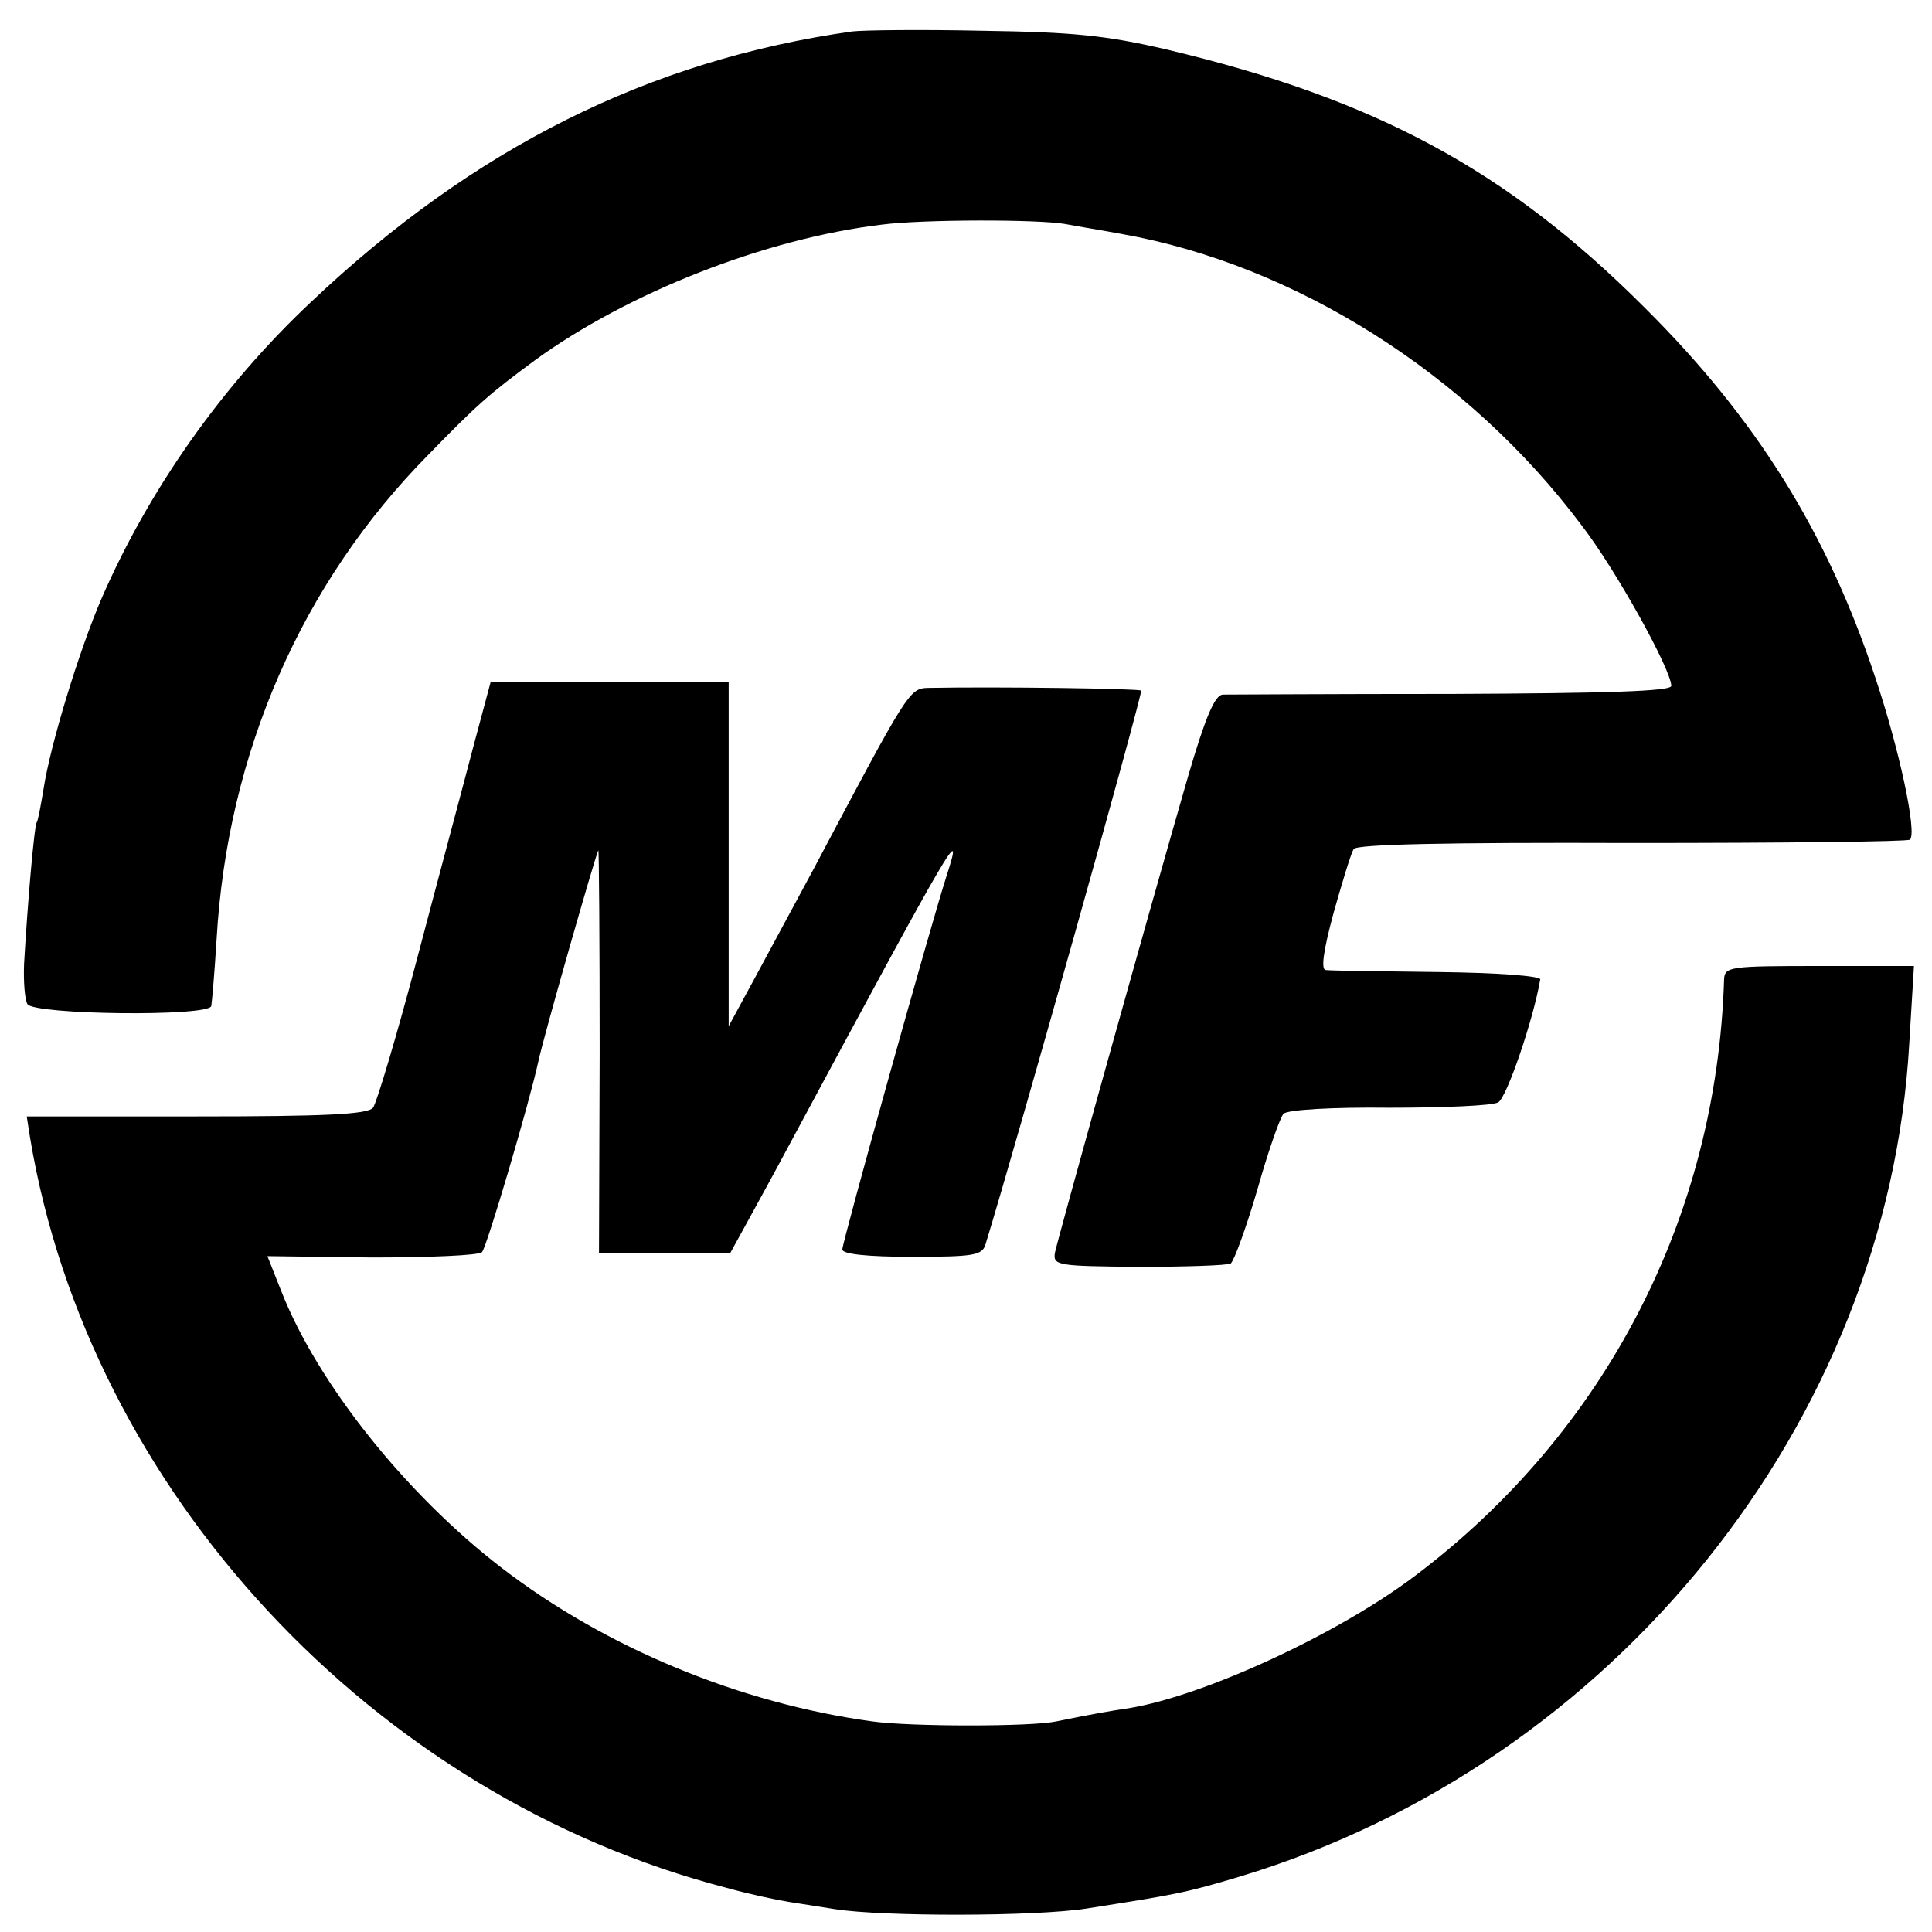
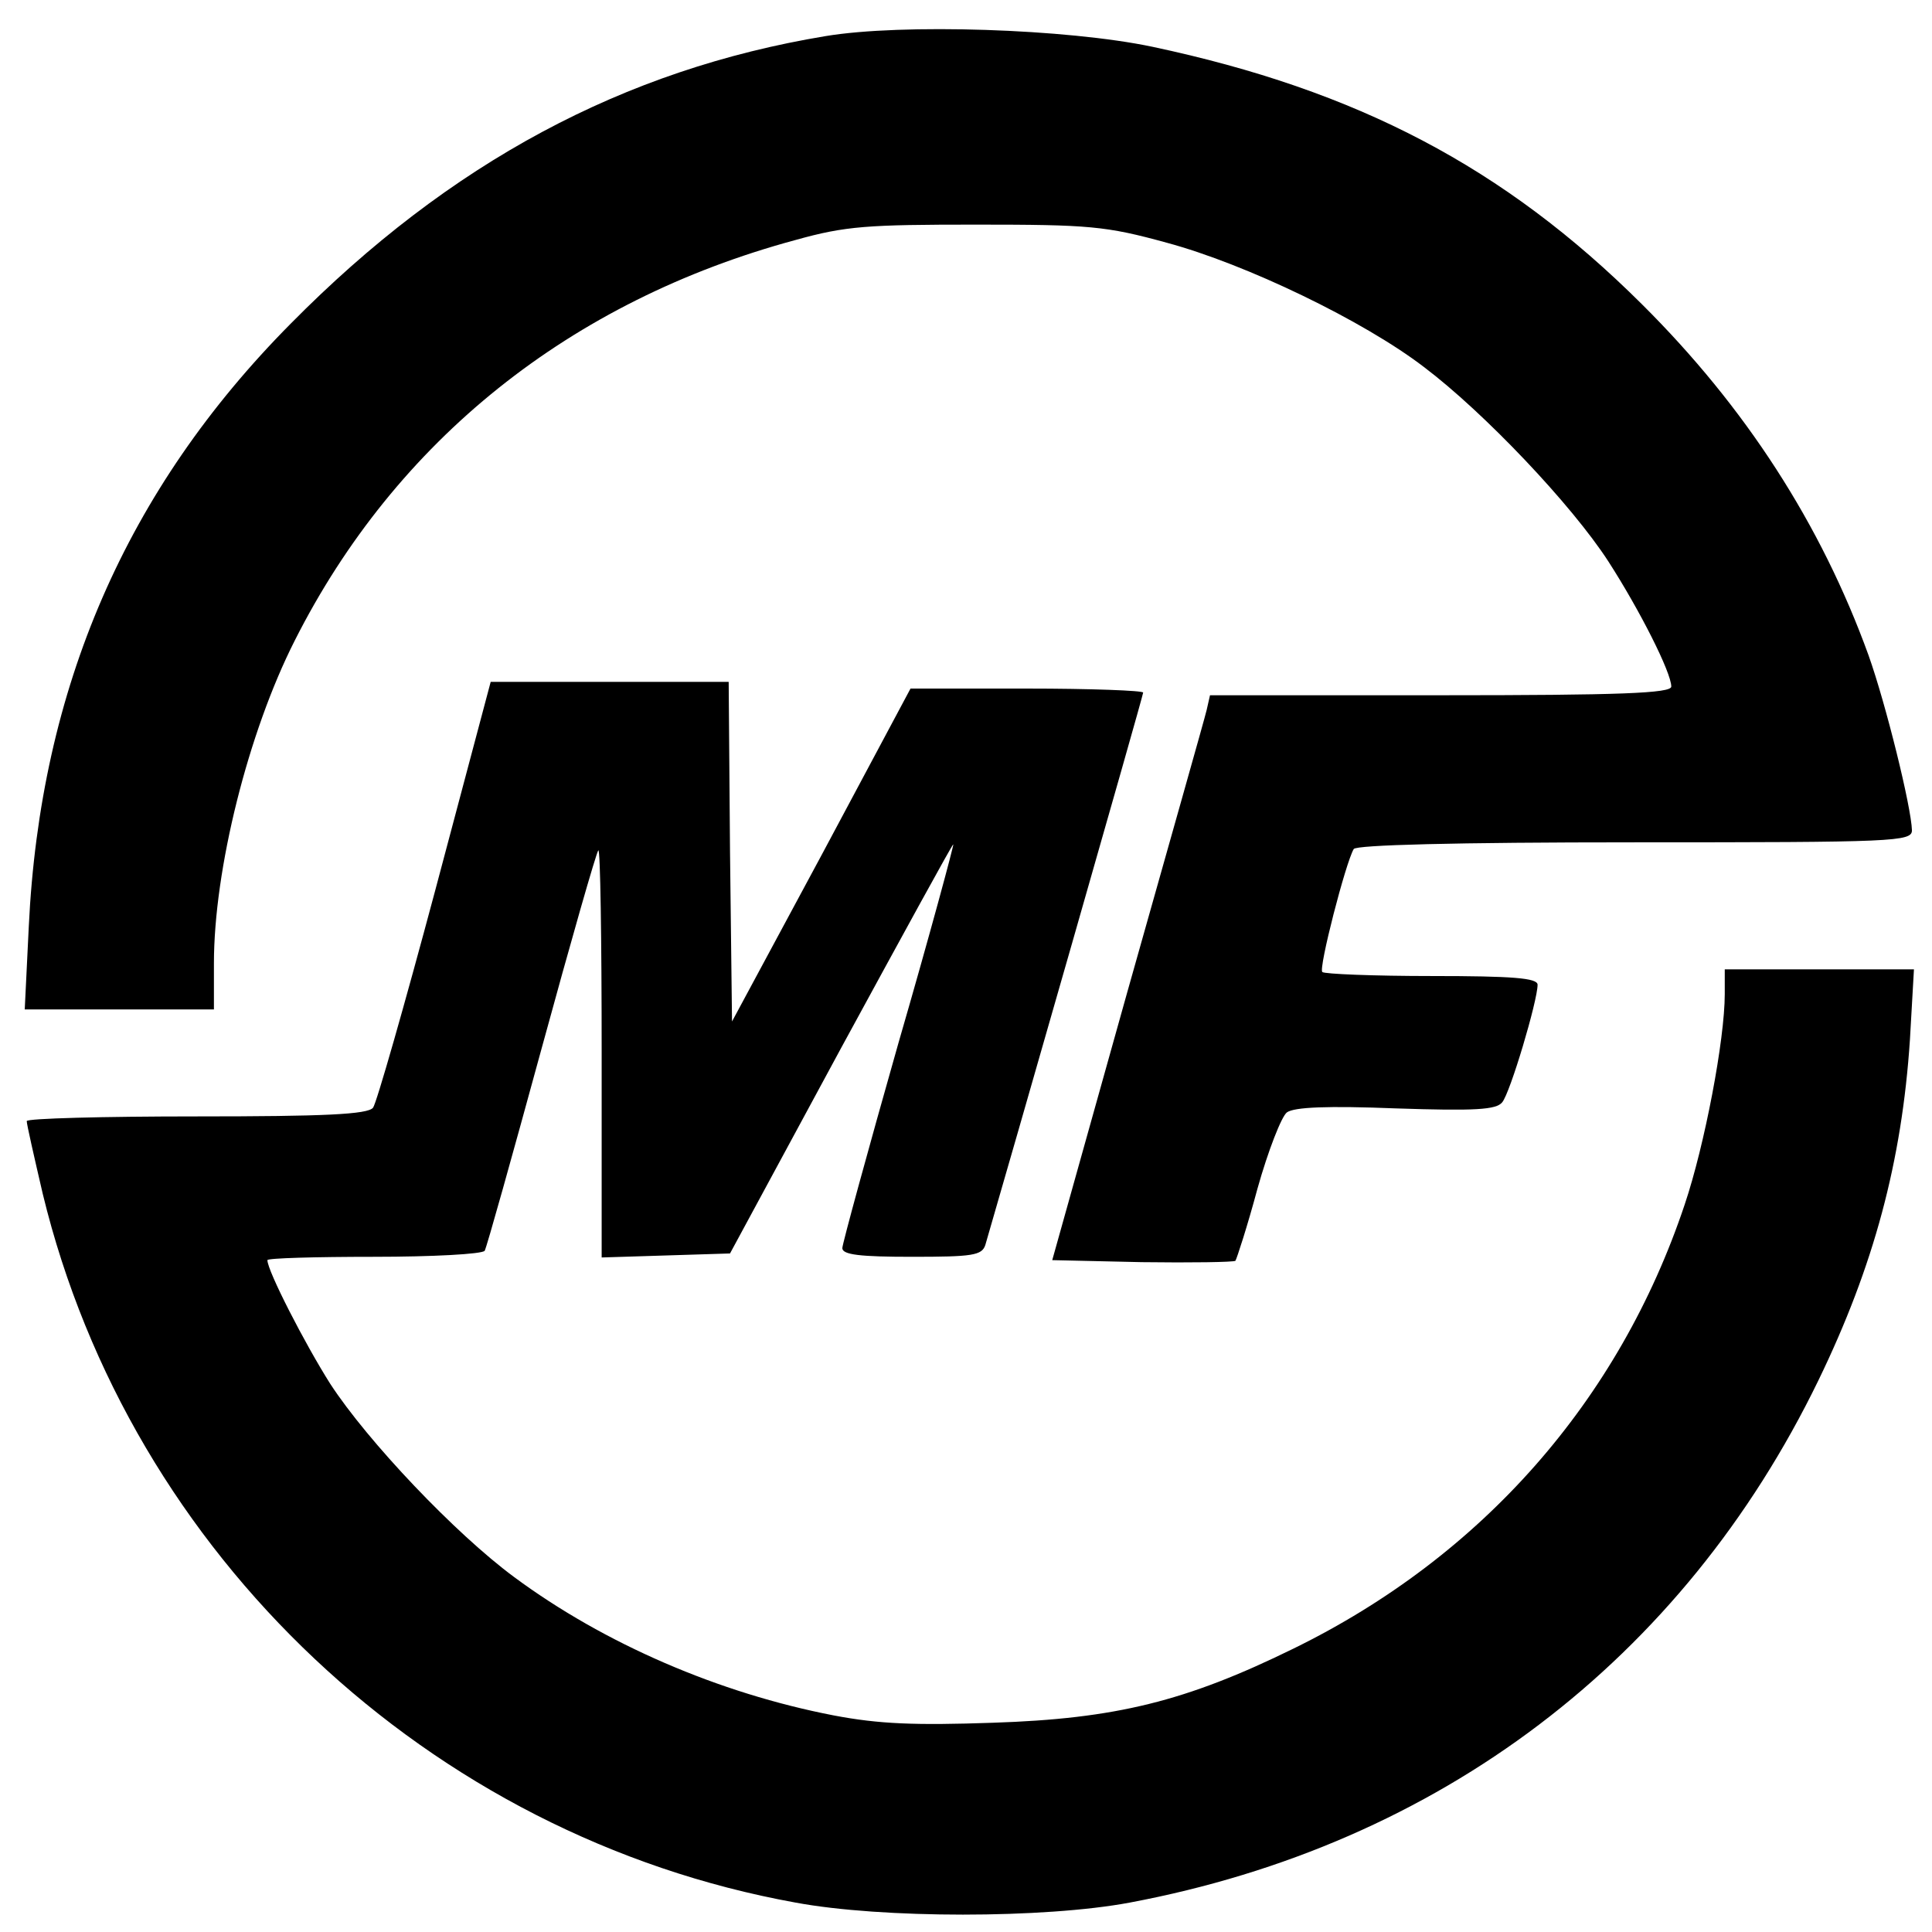
<svg xmlns="http://www.w3.org/2000/svg" version="1.0" width="289pt" height="289pt" viewBox="0 0 289 289" preserveAspectRatio="xMidYMid meet">
  <g transform="translate(0,289) scale(0.1,-0.1)" fill="#000000" stroke="none">
-     <path d="M1275 2843 c-304 -43 -566 -174 -810 -405 -133 -125 -242 -280 -313 -443 -34 -79 -77 -220 -87 -286 -4 -24 -8 -46 -10 -49 -4 -6 -14 -125 -19 -212 -1 -26 1 -53 5 -60 10 -16 270 -19 275 -3 1 5 5 51 8 100 16 278 127 533 317 725 73 75 90 90 159 141 139 101 344 182 519 203 62 8 233 8 274 1 15 -3 53 -9 85 -15 259 -46 518 -209 688 -436 51 -66 134 -216 134 -240 0 -8 -96 -11 -327 -12 -181 0 -335 -1 -344 -1 -12 -1 -26 -34 -52 -123 -59 -204 -195 -692 -199 -712 -3 -19 4 -20 125 -21 70 0 132 2 138 5 5 4 23 53 40 111 16 57 34 108 39 113 6 6 73 10 158 9 81 0 154 3 163 8 13 7 53 125 63 184 0 5 -62 10 -154 11 -85 1 -160 2 -167 3 -7 1 -4 27 12 86 13 46 26 89 30 95 5 7 136 10 416 9 226 0 413 2 416 5 11 10 -16 136 -52 243 -72 217 -178 387 -345 553 -206 206 -403 312 -715 386 -90 21 -140 26 -275 28 -91 2 -178 1 -195 -1z" />
-     <path d="M708 1773 c-14 -54 -52 -195 -83 -313 -31 -118 -62 -221 -67 -227 -8 -10 -73 -13 -264 -13 l-254 0 5 -32 c88 -528 513 -985 1042 -1122 32 -9 74 -18 93 -21 19 -3 51 -8 70 -11 71 -11 297 -11 375 1 133 21 147 23 230 48 559 169 969 679 1001 1246 l7 116 -142 0 c-134 0 -141 -1 -142 -20 -11 -355 -177 -677 -462 -892 -115 -87 -314 -179 -427 -198 -33 -5 -51 -8 -110 -20 -37 -8 -218 -8 -275 0 -198 27 -399 110 -555 230 -144 111 -275 276 -329 413 l-21 53 156 -2 c86 0 160 3 165 8 7 7 71 224 84 284 6 31 87 314 90 317 1 2 2 -133 2 -300 l-1 -303 98 0 98 0 22 40 c12 22 43 78 68 125 248 461 260 481 234 400 -23 -71 -156 -548 -156 -559 0 -7 38 -11 104 -11 91 0 105 2 110 18 47 153 236 826 233 829 -4 3 -214 6 -319 4 -28 -1 -30 -5 -171 -271 -28 -52 -68 -126 -89 -165 l-38 -70 0 258 0 257 -178 0 -178 0 -26 -97z" />
+     <path d="M1235 2836 c-302 -50 -562 -189 -800 -430 -246 -248 -375 -545 -392 -903 l-6 -123 142 0 141 0 0 69 c0 140 51 345 121 483 151 299 412 508 749 599 75 21 108 23 270 23 169 0 194 -2 285 -27 119 -32 295 -117 385 -186 90 -68 221 -206 276 -291 47 -73 94 -166 94 -187 0 -10 -76 -13 -345 -13 l-345 0 -5 -22 c-3 -13 -57 -203 -119 -423 l-112 -400 134 -3 c74 -1 137 0 140 2 2 3 18 52 33 108 16 57 36 108 44 114 11 8 61 10 163 6 119 -4 150 -2 159 9 12 14 53 152 53 176 0 10 -37 13 -158 13 -87 0 -161 3 -164 6 -6 5 35 164 47 184 4 6 149 10 421 10 388 0 414 1 414 18 -1 35 -39 189 -65 262 -71 196 -184 371 -339 525 -206 205 -426 320 -732 385 -128 27 -375 35 -489 16z" />
+     <path d="M651 1558 c-46 -172 -88 -319 -93 -325 -8 -10 -73 -13 -264 -13 -140 0 -254 -3 -254 -7 0 -5 11 -53 24 -109 131 -540 578 -961 1126 -1060 129 -24 372 -24 500 0 463 87 827 363 1030 781 83 171 125 328 137 510 l6 105 -141 0 -142 0 0 -37 c0 -68 -30 -226 -60 -315 -98 -293 -303 -526 -585 -664 -161 -79 -266 -105 -450 -111 -116 -4 -170 -2 -238 11 -171 33 -343 107 -478 207 -88 65 -219 203 -275 289 -38 60 -94 169 -94 185 0 3 72 5 159 5 88 0 162 4 166 9 3 5 41 141 85 302 44 161 82 294 85 297 3 3 5 -133 5 -302 l0 -307 96 3 96 3 166 307 c92 169 167 306 168 305 1 -1 -35 -135 -82 -297 -46 -162 -84 -301 -84 -307 0 -10 27 -13 104 -13 91 0 105 2 110 18 31 106 236 821 236 826 0 3 -78 6 -174 6 l-174 0 -133 -249 -134 -249 -3 254 -2 254 -178 0 -178 0 -83 -312z" />
  </g>
</svg>
